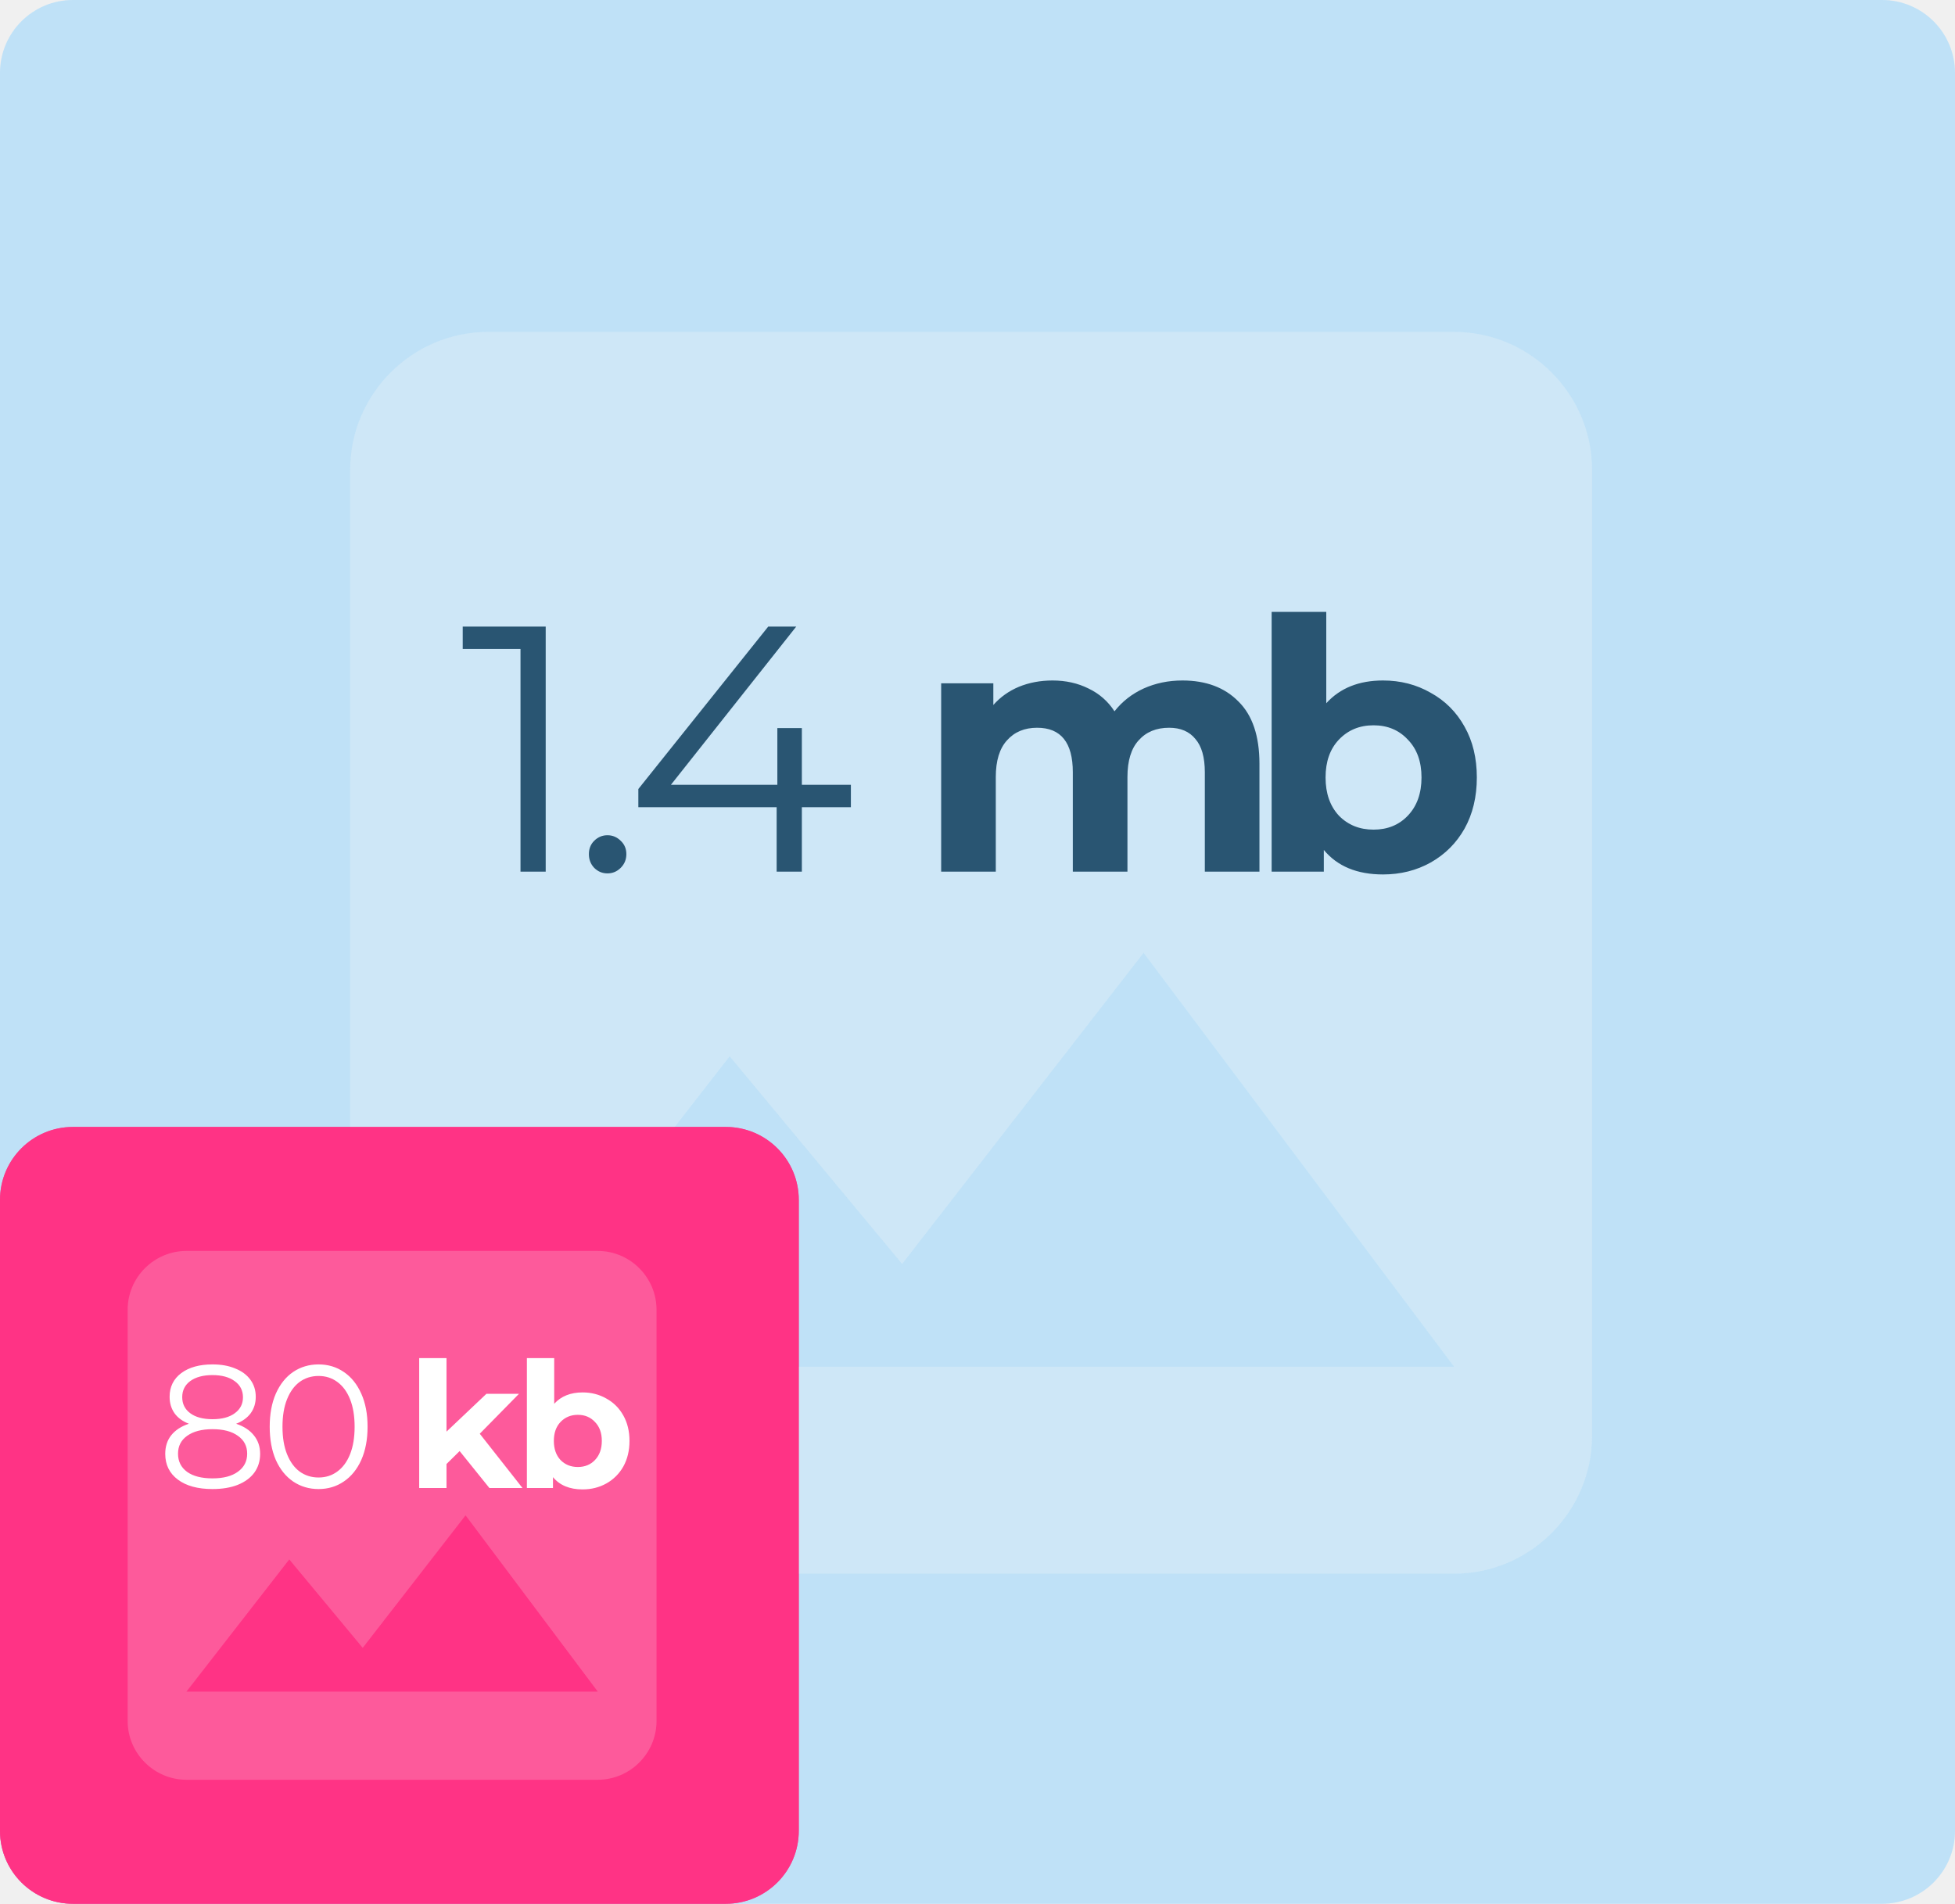
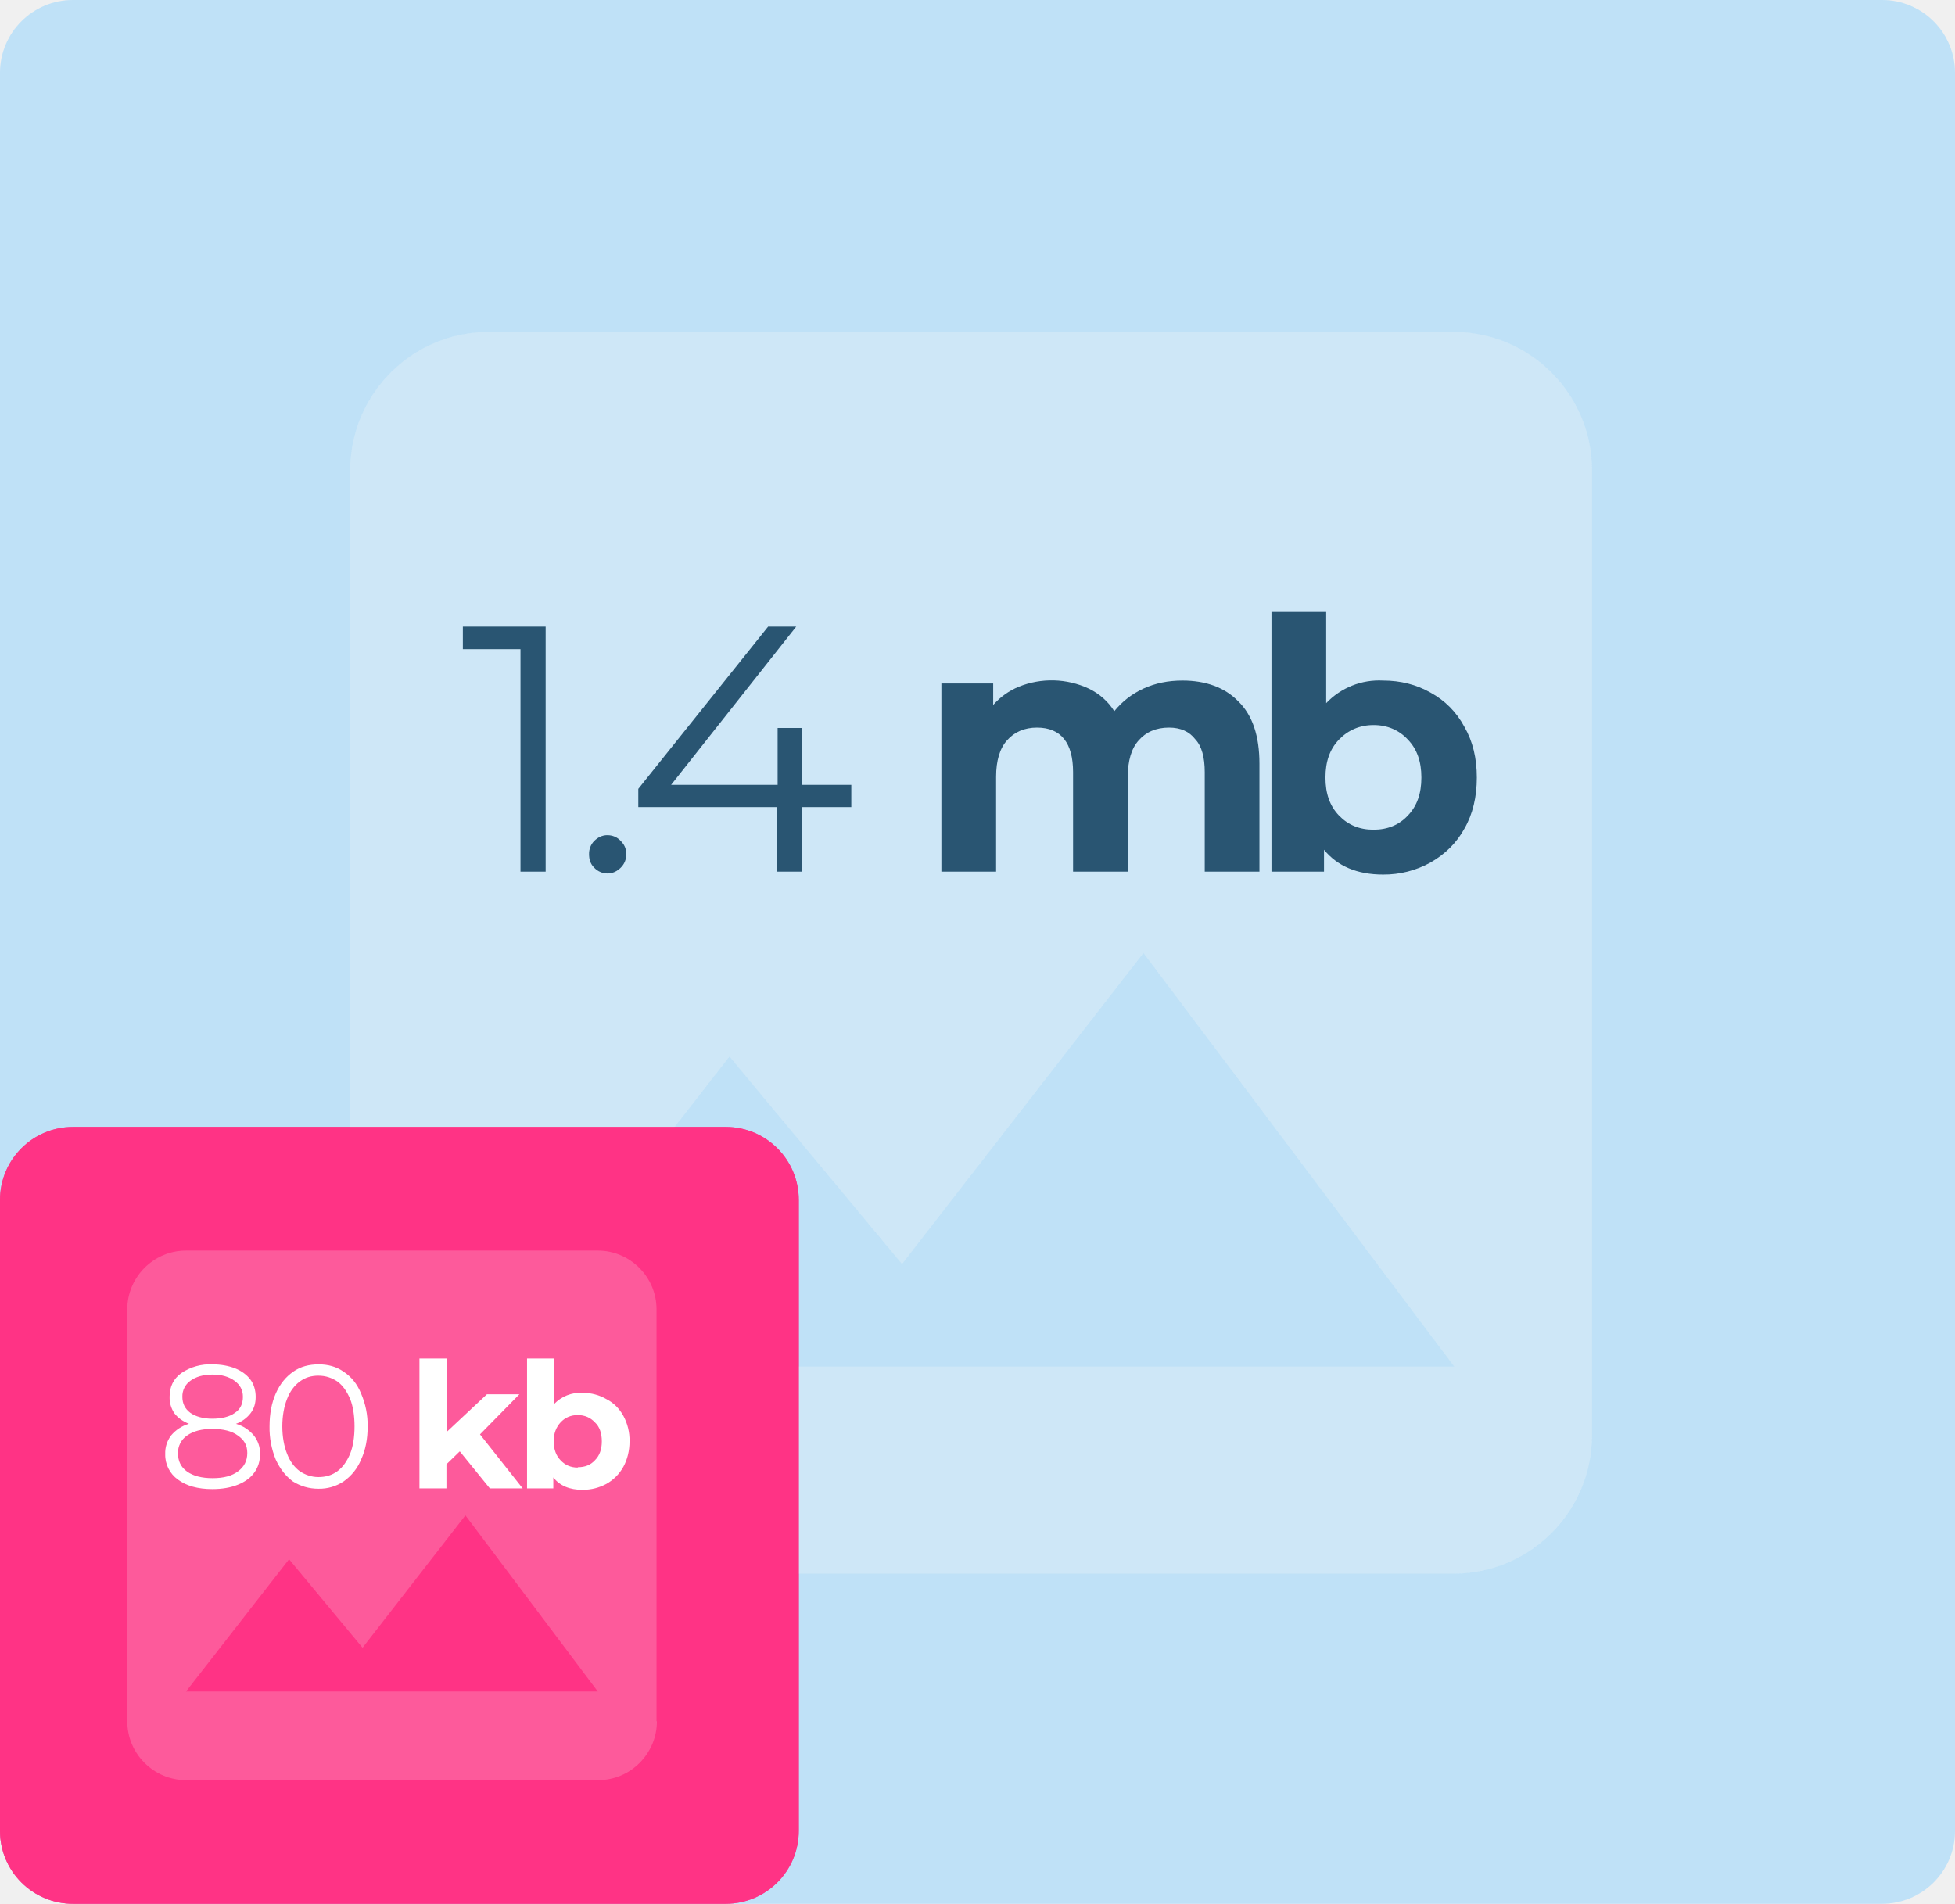
- <svg xmlns="http://www.w3.org/2000/svg" width="536" height="522" fill="none">
-   <rect width="536" height="522" rx="20" fill="#91D3FF" fill-opacity=".3" />
-   <path d="M436.5 393.667V128.833C436.5 108.025 419.475 91 398.667 91H133.833C113.025 91 96 108.025 96 128.833v264.834c0 20.808 17.025 37.833 37.833 37.833h264.834c20.808 0 37.833-17.025 37.833-37.833zM200.042 289.625l47.291 56.939 66.209-85.314 85.125 113.5H133.833l66.209-85.125z" fill="#F7F7F7" fill-opacity=".2" />
-   <rect y="309" width="219" height="213" rx="20" fill="#FF3385" />
-   <path d="M180 471.889V359.111c0-8.861-7.25-16.111-16.111-16.111H51.111C42.25 343 35 350.25 35 359.111v112.778C35 480.75 42.25 488 51.111 488H163.89c8.861 0 16.111-7.25 16.111-16.111zM79.306 427.583l20.138 24.248L127.64 415.5l36.25 48.333H51.111l28.195-36.25z" fill="#F7F7F7" fill-opacity=".2" />
-   <path d="M63.744 421.384c2.112.704 3.728 1.76 4.848 3.168 1.152 1.408 1.728 3.104 1.728 5.088 0 1.952-.528 3.664-1.584 5.136-1.056 1.44-2.576 2.56-4.56 3.36-1.952.768-4.256 1.152-6.912 1.152-4.032 0-7.2-.864-9.504-2.592-2.304-1.728-3.456-4.08-3.456-7.056 0-2.016.544-3.712 1.632-5.088 1.12-1.408 2.736-2.464 4.848-3.168-1.728-.672-3.04-1.632-3.936-2.88-.896-1.28-1.344-2.784-1.344-4.512 0-2.72 1.056-4.88 3.168-6.48 2.144-1.6 5.008-2.4 8.592-2.4 2.368 0 4.432.368 6.192 1.104 1.792.704 3.184 1.728 4.176 3.072s1.488 2.912 1.488 4.704c0 1.728-.464 3.232-1.392 4.512-.928 1.248-2.256 2.208-3.984 2.88zm-14.784-7.296c0 1.856.736 3.328 2.208 4.416 1.472 1.088 3.504 1.632 6.096 1.632s4.624-.544 6.096-1.632c1.504-1.088 2.256-2.544 2.256-4.368 0-1.888-.768-3.376-2.304-4.464-1.504-1.088-3.52-1.632-6.048-1.632-2.56 0-4.592.544-6.096 1.632-1.472 1.088-2.208 2.56-2.208 4.416zm8.304 22.272c2.976 0 5.296-.608 6.96-1.824 1.696-1.216 2.544-2.864 2.544-4.944s-.848-3.712-2.544-4.896c-1.664-1.216-3.984-1.824-6.96-1.824-2.944 0-5.264.608-6.96 1.824-1.664 1.184-2.496 2.816-2.496 4.896 0 2.112.832 3.776 2.496 4.992 1.664 1.184 3.984 1.776 6.96 1.776zm29.073 2.928c-2.592 0-4.912-.688-6.96-2.064-2.016-1.376-3.6-3.344-4.752-5.904-1.12-2.592-1.68-5.632-1.68-9.12 0-3.488.56-6.512 1.68-9.072 1.152-2.592 2.736-4.576 4.752-5.952 2.048-1.376 4.368-2.064 6.96-2.064 2.592 0 4.896.688 6.912 2.064 2.048 1.376 3.648 3.36 4.8 5.952 1.152 2.56 1.728 5.584 1.728 9.072 0 3.488-.576 6.528-1.728 9.12-1.152 2.56-2.752 4.528-4.8 5.904-2.016 1.376-4.32 2.064-6.912 2.064zm0-3.168c1.952 0 3.664-.544 5.136-1.632 1.504-1.088 2.672-2.672 3.504-4.752.832-2.08 1.248-4.592 1.248-7.536s-.416-5.456-1.248-7.536c-.832-2.08-2-3.664-3.504-4.752-1.472-1.088-3.184-1.632-5.136-1.632s-3.68.544-5.184 1.632c-1.472 1.088-2.624 2.672-3.456 4.752-.832 2.08-1.248 4.592-1.248 7.536s.416 5.456 1.248 7.536c.832 2.08 1.984 3.664 3.456 4.752 1.504 1.088 3.232 1.632 5.184 1.632zm38.68-7.248l-3.6 3.552V439h-7.488v-35.616h7.488v20.16l10.944-10.368h8.928l-10.752 10.944L142.249 439h-9.072l-8.16-10.128zm33.704-16.08c2.4 0 4.576.56 6.528 1.68 1.984 1.088 3.536 2.64 4.656 4.656 1.12 1.984 1.68 4.304 1.68 6.96 0 2.656-.56 4.992-1.68 7.008a12.057 12.057 0 01-4.656 4.656c-1.952 1.088-4.128 1.632-6.528 1.632-3.552 0-6.256-1.12-8.112-3.36V439h-7.152v-35.616h7.488v12.528c1.888-2.08 4.48-3.12 7.776-3.12zm-1.296 20.448c1.92 0 3.488-.64 4.704-1.92 1.248-1.312 1.872-3.056 1.872-5.232s-.624-3.904-1.872-5.184c-1.216-1.312-2.784-1.968-4.704-1.968s-3.504.656-4.752 1.968c-1.216 1.28-1.824 3.008-1.824 5.184s.608 3.92 1.824 5.232c1.248 1.28 2.832 1.92 4.752 1.92z" fill="#fff" />
-   <rect width="536" height="522" rx="20" fill="#91D3FF" fill-opacity=".3" />
-   <path d="M436.5 393.667V128.833C436.5 108.025 419.475 91 398.667 91H133.833C113.025 91 96 108.025 96 128.833v264.834c0 20.808 17.025 37.833 37.833 37.833h264.834c20.808 0 37.833-17.025 37.833-37.833zM200.042 289.625l47.291 56.939 66.209-85.314 85.125 113.5H133.833l66.209-85.125z" fill="#F7F7F7" fill-opacity=".2" />
-   <rect y="309" width="219" height="213" rx="20" fill="#FF3385" />
-   <path d="M180 471.889V359.111c0-8.861-7.25-16.111-16.111-16.111H51.111C42.25 343 35 350.25 35 359.111v112.778C35 480.75 42.25 488 51.111 488H163.89c8.861 0 16.111-7.25 16.111-16.111zM79.306 427.583l20.138 24.248L127.64 415.5l36.25 48.333H51.111l28.195-36.25z" fill="#F7F7F7" fill-opacity=".2" />
-   <path d="M64.744 390.384c2.112.704 3.728 1.76 4.848 3.168 1.152 1.408 1.728 3.104 1.728 5.088 0 1.952-.528 3.664-1.584 5.136-1.056 1.44-2.576 2.56-4.56 3.36-1.952.768-4.256 1.152-6.912 1.152-4.032 0-7.2-.864-9.504-2.592-2.304-1.728-3.456-4.08-3.456-7.056 0-2.016.544-3.712 1.632-5.088 1.12-1.408 2.736-2.464 4.848-3.168-1.728-.672-3.04-1.632-3.936-2.88-.896-1.28-1.344-2.784-1.344-4.512 0-2.72 1.056-4.88 3.168-6.48 2.144-1.6 5.008-2.4 8.592-2.4 2.368 0 4.432.368 6.192 1.104 1.792.704 3.184 1.728 4.176 3.072s1.488 2.912 1.488 4.704c0 1.728-.464 3.232-1.392 4.512-.928 1.248-2.256 2.208-3.984 2.88zm-14.784-7.296c0 1.856.736 3.328 2.208 4.416 1.472 1.088 3.504 1.632 6.096 1.632s4.624-.544 6.096-1.632c1.504-1.088 2.256-2.544 2.256-4.368 0-1.888-.768-3.376-2.304-4.464-1.504-1.088-3.52-1.632-6.048-1.632-2.56 0-4.592.544-6.096 1.632-1.472 1.088-2.208 2.56-2.208 4.416zm8.304 22.272c2.976 0 5.296-.608 6.96-1.824 1.696-1.216 2.544-2.864 2.544-4.944s-.848-3.712-2.544-4.896c-1.664-1.216-3.984-1.824-6.96-1.824-2.944 0-5.264.608-6.96 1.824-1.664 1.184-2.496 2.816-2.496 4.896 0 2.112.832 3.776 2.496 4.992 1.664 1.184 3.984 1.776 6.96 1.776zm29.073 2.928c-2.592 0-4.912-.688-6.96-2.064-2.016-1.376-3.6-3.344-4.752-5.904-1.12-2.592-1.68-5.632-1.68-9.12 0-3.488.56-6.512 1.68-9.072 1.152-2.592 2.736-4.576 4.752-5.952 2.048-1.376 4.368-2.064 6.96-2.064 2.592 0 4.896.688 6.912 2.064 2.048 1.376 3.648 3.36 4.8 5.952 1.152 2.56 1.728 5.584 1.728 9.072 0 3.488-.576 6.528-1.728 9.12-1.152 2.56-2.752 4.528-4.8 5.904-2.016 1.376-4.32 2.064-6.912 2.064zm0-3.168c1.952 0 3.664-.544 5.136-1.632 1.504-1.088 2.672-2.672 3.504-4.752.832-2.08 1.248-4.592 1.248-7.536s-.416-5.456-1.248-7.536c-.832-2.08-2-3.664-3.504-4.752-1.472-1.088-3.184-1.632-5.136-1.632s-3.68.544-5.184 1.632c-1.472 1.088-2.624 2.672-3.456 4.752-.832 2.08-1.248 4.592-1.248 7.536s.416 5.456 1.248 7.536c.832 2.08 1.984 3.664 3.456 4.752 1.504 1.088 3.232 1.632 5.184 1.632zm38.68-7.248l-3.6 3.552V408h-7.488v-35.616h7.488v20.16l10.944-10.368h8.928l-10.752 10.944L143.249 408h-9.072l-8.16-10.128zm33.704-16.08c2.4 0 4.576.56 6.528 1.68 1.984 1.088 3.536 2.64 4.656 4.656 1.12 1.984 1.68 4.304 1.68 6.96 0 2.656-.56 4.992-1.68 7.008a12.057 12.057 0 01-4.656 4.656c-1.952 1.088-4.128 1.632-6.528 1.632-3.552 0-6.256-1.12-8.112-3.36V408h-7.152v-35.616h7.488v12.528c1.888-2.08 4.48-3.12 7.776-3.12zm-1.296 20.448c1.92 0 3.488-.64 4.704-1.92 1.248-1.312 1.872-3.056 1.872-5.232s-.624-3.904-1.872-5.184c-1.216-1.312-2.784-1.968-4.704-1.968s-3.504.656-4.752 1.968c-1.216 1.28-1.824 3.008-1.824 5.184s.608 3.92 1.824 5.232c1.248 1.28 2.832 1.92 4.752 1.92z" fill="#fff" />
-   <path d="M149.616 171.8V239h-6.912v-61.056h-15.84V171.8h22.752zm16.928 67.68c-1.408 0-2.624-.512-3.648-1.536-.96-1.024-1.44-2.272-1.44-3.744 0-1.472.48-2.688 1.44-3.648 1.024-1.024 2.24-1.536 3.648-1.536s2.624.512 3.648 1.536c1.024.96 1.536 2.176 1.536 3.648s-.512 2.72-1.536 3.744-2.24 1.536-3.648 1.536zm66.741-18.144h-13.44V239h-6.912v-17.664h-37.92v-4.992l35.616-44.544h7.68l-34.368 43.392h29.184V199.64h6.72v15.552h13.44v6.144zm90.897-34.752c6.464 0 11.584 1.92 15.36 5.76 3.84 3.776 5.76 9.472 5.76 17.088V239h-14.976v-27.264c0-4.096-.864-7.136-2.592-9.12-1.664-2.048-4.064-3.072-7.2-3.072-3.52 0-6.304 1.152-8.352 3.456-2.048 2.24-3.072 5.6-3.072 10.08V239h-14.976v-27.264c0-8.128-3.264-12.192-9.792-12.192-3.456 0-6.208 1.152-8.256 3.456-2.048 2.24-3.072 5.6-3.072 10.08V239h-14.976v-51.648h14.304v5.952c1.92-2.176 4.256-3.84 7.008-4.992 2.816-1.152 5.888-1.728 9.216-1.728 3.648 0 6.944.736 9.888 2.208 2.944 1.408 5.312 3.488 7.104 6.24 2.112-2.688 4.768-4.768 7.968-6.24 3.264-1.472 6.816-2.208 10.656-2.208zm54.992 0c4.8 0 9.152 1.12 13.056 3.36 3.968 2.176 7.072 5.28 9.312 9.312 2.24 3.968 3.36 8.608 3.36 13.92 0 5.312-1.12 9.984-3.36 14.016-2.24 3.968-5.344 7.072-9.312 9.312-3.904 2.176-8.256 3.264-13.056 3.264-7.104 0-12.512-2.24-16.224-6.72V239h-14.304v-71.232h14.976v25.056c3.776-4.16 8.96-6.24 15.552-6.24zm-2.592 40.896c3.84 0 6.976-1.28 9.408-3.84 2.496-2.624 3.744-6.112 3.744-10.464s-1.248-7.808-3.744-10.368c-2.432-2.624-5.568-3.936-9.408-3.936s-7.008 1.312-9.504 3.936c-2.432 2.56-3.648 6.016-3.648 10.368s1.216 7.84 3.648 10.464c2.496 2.56 5.664 3.84 9.504 3.84z" fill="#003152" fill-opacity=".8" />
+ <svg xmlns="http://www.w3.org/2000/svg" fill="none" viewBox="0 0 536 522">
+   <rect width="536" height="522" fill="#91D3FF" fill-opacity=".3" rx="20" />
+   <path fill="#F7F7F7" fill-opacity=".2" d="M436.5 393.7V128.8A38 38 0 00398.7 91H133.8A38 38 0 0096 128.8v264.9a38 38 0 0037.8 37.8h264.9a38 38 0 0037.8-37.8zM200 289.7l47.3 56.9 66.2-85.3 85.2 113.4H133.8l66.2-85z" />
+   <rect width="219" height="213" y="309" fill="#FF3385" rx="20" />
+   <path fill="#F7F7F7" fill-opacity=".2" d="M180 471.9V359c0-8.9-7.3-16.1-16.1-16.1H51c-8.9 0-16.1 7.3-16.1 16.1V472c0 8.9 7.3 16.1 16.1 16.1H164c8.9 0 16.1-7.3 16.1-16.1zM79.3 427.6l20.1 24.2 28.2-36.3 36.3 48.3H51l28.2-36.2z" />
+   <path fill="#fff" d="M63.7 421.4a10 10 0 014.9 3.2 7.8 7.8 0 011.7 5c0 2-.5 3.7-1.6 5.2-1 1.4-2.5 2.5-4.5 3.3-2 .8-4.3 1.2-7 1.2-4 0-7.1-.9-9.4-2.6a8.3 8.3 0 01-3.5-7 8 8 0 011.6-5.1 10 10 0 014.9-3.2c-1.7-.7-3-1.6-4-2.9a7.7 7.7 0 01-1.3-4.5c0-2.7 1-4.9 3.2-6.5a14 14 0 018.6-2.4c2.3 0 4.4.4 6.2 1.1 1.7.7 3.1 1.7 4.1 3s1.5 3 1.5 4.8c0 1.7-.4 3.2-1.4 4.5a8.8 8.8 0 01-4 2.9zM49 414c0 1.8.7 3.3 2.2 4.4 1.4 1 3.5 1.6 6 1.6s4.7-.5 6.2-1.6c1.5-1 2.2-2.5 2.2-4.4 0-1.9-.8-3.3-2.3-4.4-1.5-1.1-3.5-1.7-6-1.7-2.6 0-4.6.6-6.1 1.7A5.2 5.2 0 0049 414zm8.3 22.3c3 0 5.3-.6 7-1.9 1.6-1.2 2.5-2.8 2.5-5s-.9-3.6-2.6-4.8c-1.6-1.2-4-1.8-7-1.8-2.9 0-5.2.6-6.9 1.8a5.7 5.7 0 00-2.5 4.9c0 2.1.8 3.8 2.5 5 1.7 1.2 4 1.8 7 1.8zm29 2.9c-2.6 0-4.9-.7-7-2-2-1.5-3.5-3.4-4.7-6a22.9 22.9 0 01-1.7-9.1c0-3.5.6-6.5 1.7-9 1.2-2.7 2.8-4.6 4.8-6 2-1.4 4.3-2 7-2 2.5 0 4.8.6 6.8 2 2.1 1.4 3.7 3.3 4.8 6a22 22 0 011.8 9c0 3.5-.6 6.5-1.8 9.1a13.6 13.6 0 01-4.8 6 12 12 0 01-6.9 2zm0-3.2c2 0 3.7-.5 5.2-1.6s2.6-2.7 3.5-4.8c.8-2 1.2-4.6 1.2-7.5s-.4-5.5-1.2-7.5c-.9-2.1-2-3.7-3.5-4.8-1.5-1-3.2-1.6-5.2-1.6s-3.6.5-5.1 1.6c-1.5 1.1-2.7 2.7-3.5 4.8-.8 2-1.3 4.6-1.3 7.5s.5 5.5 1.3 7.5c.8 2.1 2 3.7 3.5 4.8 1.5 1 3.2 1.6 5.1 1.6zM125 429l-3.6 3.5v6.6H114v-35.6h7.5v20.1l11-10.3h8.9l-10.8 11 11.7 14.8h-9l-8.2-10.1zm33.7-16.1c2.4 0 4.6.6 6.5 1.7 2 1 3.6 2.6 4.7 4.6a14 14 0 011.7 7c0 2.6-.6 5-1.7 7a12 12 0 01-4.7 4.7c-1.9 1-4 1.6-6.5 1.6-3.5 0-6.2-1.1-8-3.4v3h-7.2v-35.6h7.4v12.5a10 10 0 017.8-3.1zm-1.3 20.4c2 0 3.5-.6 4.7-1.9 1.3-1.3 1.9-3 1.9-5.2s-.6-4-1.9-5.2c-1.2-1.3-2.8-2-4.7-2s-3.5.7-4.7 2c-1.2 1.3-1.9 3-1.9 5.2s.7 4 1.9 5.2c1.2 1.3 2.8 2 4.7 2z" />
+   <rect width="536" height="522" fill="#91D3FF" fill-opacity=".3" rx="20" />
+   <path fill="#F7F7F7" fill-opacity=".2" d="M436.5 393.7V128.8A38 38 0 00398.7 91H133.8A38 38 0 0096 128.8v264.9a38 38 0 0037.8 37.8h264.9a38 38 0 0037.8-37.8zM200 289.7l47.3 56.9 66.2-85.3 85.2 113.4H133.8l66.2-85z" />
+   <rect width="219" height="213" y="309" fill="#FF3385" rx="20" />
+   <path fill="#F7F7F7" fill-opacity=".2" d="M180 471.9V359c0-8.9-7.3-16.1-16.1-16.1H51c-8.9 0-16.1 7.3-16.1 16.1V472c0 8.9 7.3 16.1 16.1 16.1H164c8.9 0 16.1-7.3 16.1-16.1zM79.3 427.6l20.1 24.2 28.2-36.3 36.3 48.3H51l28.2-36.2z" />
+   <path fill="#fff" d="M64.7 390.4a10 10 0 014.9 3.2 7.8 7.8 0 011.7 5c0 2-.5 3.7-1.6 5.2-1 1.4-2.5 2.5-4.5 3.3-2 .8-4.3 1.2-7 1.2-4 0-7.1-.9-9.4-2.6a8.3 8.3 0 01-3.5-7 8 8 0 011.6-5.1 10 10 0 014.9-3.2c-1.7-.7-3-1.6-4-2.9a7.7 7.7 0 01-1.3-4.5c0-2.7 1-4.9 3.2-6.5a14 14 0 018.6-2.4c2.3 0 4.4.4 6.2 1.1 1.7.7 3.1 1.7 4.1 3s1.5 3 1.5 4.8c0 1.7-.4 3.2-1.4 4.5a8.8 8.8 0 01-4 2.9zM50 383c0 1.8.7 3.3 2.2 4.4 1.4 1 3.5 1.6 6 1.6s4.7-.5 6.2-1.6c1.5-1 2.2-2.5 2.2-4.4 0-1.9-.8-3.3-2.3-4.4-1.5-1.1-3.5-1.7-6-1.7-2.6 0-4.6.6-6.1 1.7A5.2 5.2 0 0050 383zm8.3 22.3c3 0 5.3-.6 7-1.9 1.6-1.2 2.5-2.8 2.5-5s-.9-3.6-2.6-4.8c-1.6-1.2-4-1.8-7-1.8-2.9 0-5.2.6-6.9 1.8a5.7 5.7 0 00-2.5 4.9c0 2.1.8 3.8 2.5 5 1.7 1.2 4 1.8 7 1.8zm29 2.9c-2.6 0-4.9-.7-7-2-2-1.5-3.5-3.4-4.7-6a22.9 22.9 0 01-1.7-9.1c0-3.5.6-6.5 1.7-9 1.2-2.7 2.8-4.6 4.8-6 2-1.4 4.3-2 7-2 2.5 0 4.8.6 6.8 2 2.1 1.4 3.7 3.3 4.8 6a22 22 0 011.8 9c0 3.5-.6 6.5-1.8 9.1a13.6 13.6 0 01-4.8 6 12 12 0 01-6.9 2zm0-3.2c2 0 3.7-.5 5.2-1.6s2.6-2.7 3.5-4.8c.8-2 1.2-4.6 1.2-7.5s-.4-5.5-1.2-7.5c-.9-2.1-2-3.7-3.5-4.8-1.5-1-3.2-1.6-5.2-1.6s-3.6.5-5.1 1.6c-1.5 1.1-2.7 2.7-3.5 4.8-.8 2-1.3 4.6-1.3 7.5s.5 5.5 1.3 7.5c.8 2.1 2 3.7 3.5 4.8 1.5 1 3.2 1.6 5.1 1.6zM126 398l-3.6 3.5v6.6H115v-35.6h7.5v20.1l11-10.3h8.9l-10.8 11 11.7 14.8h-9l-8.2-10.1zm33.7-16.1c2.4 0 4.6.6 6.5 1.7 2 1 3.6 2.6 4.7 4.6a14 14 0 011.7 7c0 2.6-.6 5-1.7 7a12 12 0 01-4.7 4.7c-1.9 1-4 1.6-6.5 1.6-3.5 0-6.2-1.1-8-3.4v3h-7.2v-35.6h7.4v12.5a10 10 0 017.8-3.1zm-1.3 20.4c2 0 3.5-.6 4.7-1.9 1.3-1.3 1.9-3 1.9-5.2s-.6-4-1.9-5.2c-1.2-1.3-2.8-2-4.7-2s-3.5.7-4.7 2c-1.2 1.3-1.9 3-1.9 5.2s.7 4 1.9 5.2c1.2 1.3 2.8 2 4.7 2z" />
+   <path fill="#003152" fill-opacity=".8" d="M149.6 171.8V239h-6.9v-61h-15.8v-6.2h22.7zm17 67.7a5 5 0 01-3.7-1.6c-1-1-1.4-2.2-1.4-3.7a5 5 0 011.4-3.6c1-1 2.2-1.6 3.6-1.6s2.7.5 3.7 1.6c1 1 1.5 2.1 1.5 3.6s-.5 2.7-1.5 3.7-2.2 1.6-3.7 1.6zm66.7-18.2h-13.5V239H213v-17.7H175v-5l35.6-44.5h7.7L184 215.2h29.2v-15.6h6.7v15.6h13.5v6.1zm90.9-34.7c6.4 0 11.6 1.9 15.3 5.7 3.9 3.8 5.8 9.5 5.8 17.1V239h-15v-27.3c0-4-.8-7.1-2.6-9-1.6-2.1-4-3.2-7.2-3.2-3.5 0-6.3 1.2-8.3 3.5-2 2.2-3 5.6-3 10v26h-15v-27.3c0-8-3.3-12.2-9.9-12.2-3.4 0-6.2 1.2-8.2 3.5-2 2.2-3 5.6-3 10v26h-15v-51.6h14.2v5.9a19 19 0 017-5 24.1 24.1 0 0119.2.5c2.9 1.4 5.3 3.5 7 6.2 2.2-2.7 4.8-4.7 8-6.2 3.3-1.5 6.8-2.2 10.7-2.2zm55 0c4.8 0 9.1 1.1 13 3.3 4 2.2 7.1 5.3 9.3 9.4 2.3 4 3.4 8.6 3.4 13.9 0 5.3-1.1 10-3.4 14-2.2 4-5.3 7-9.3 9.3a26.4 26.4 0 01-13 3.3c-7.1 0-12.5-2.3-16.2-6.8v6h-14.4v-71.2h15v25a20 20 0 0115.6-6.2zm-2.6 40.9c3.8 0 7-1.3 9.4-3.9 2.5-2.6 3.7-6 3.7-10.4s-1.2-7.8-3.7-10.4c-2.4-2.6-5.6-4-9.4-4s-7 1.4-9.5 4-3.7 6-3.7 10.4 1.2 7.8 3.7 10.4c2.5 2.6 5.6 3.9 9.5 3.9z" />
</svg>
